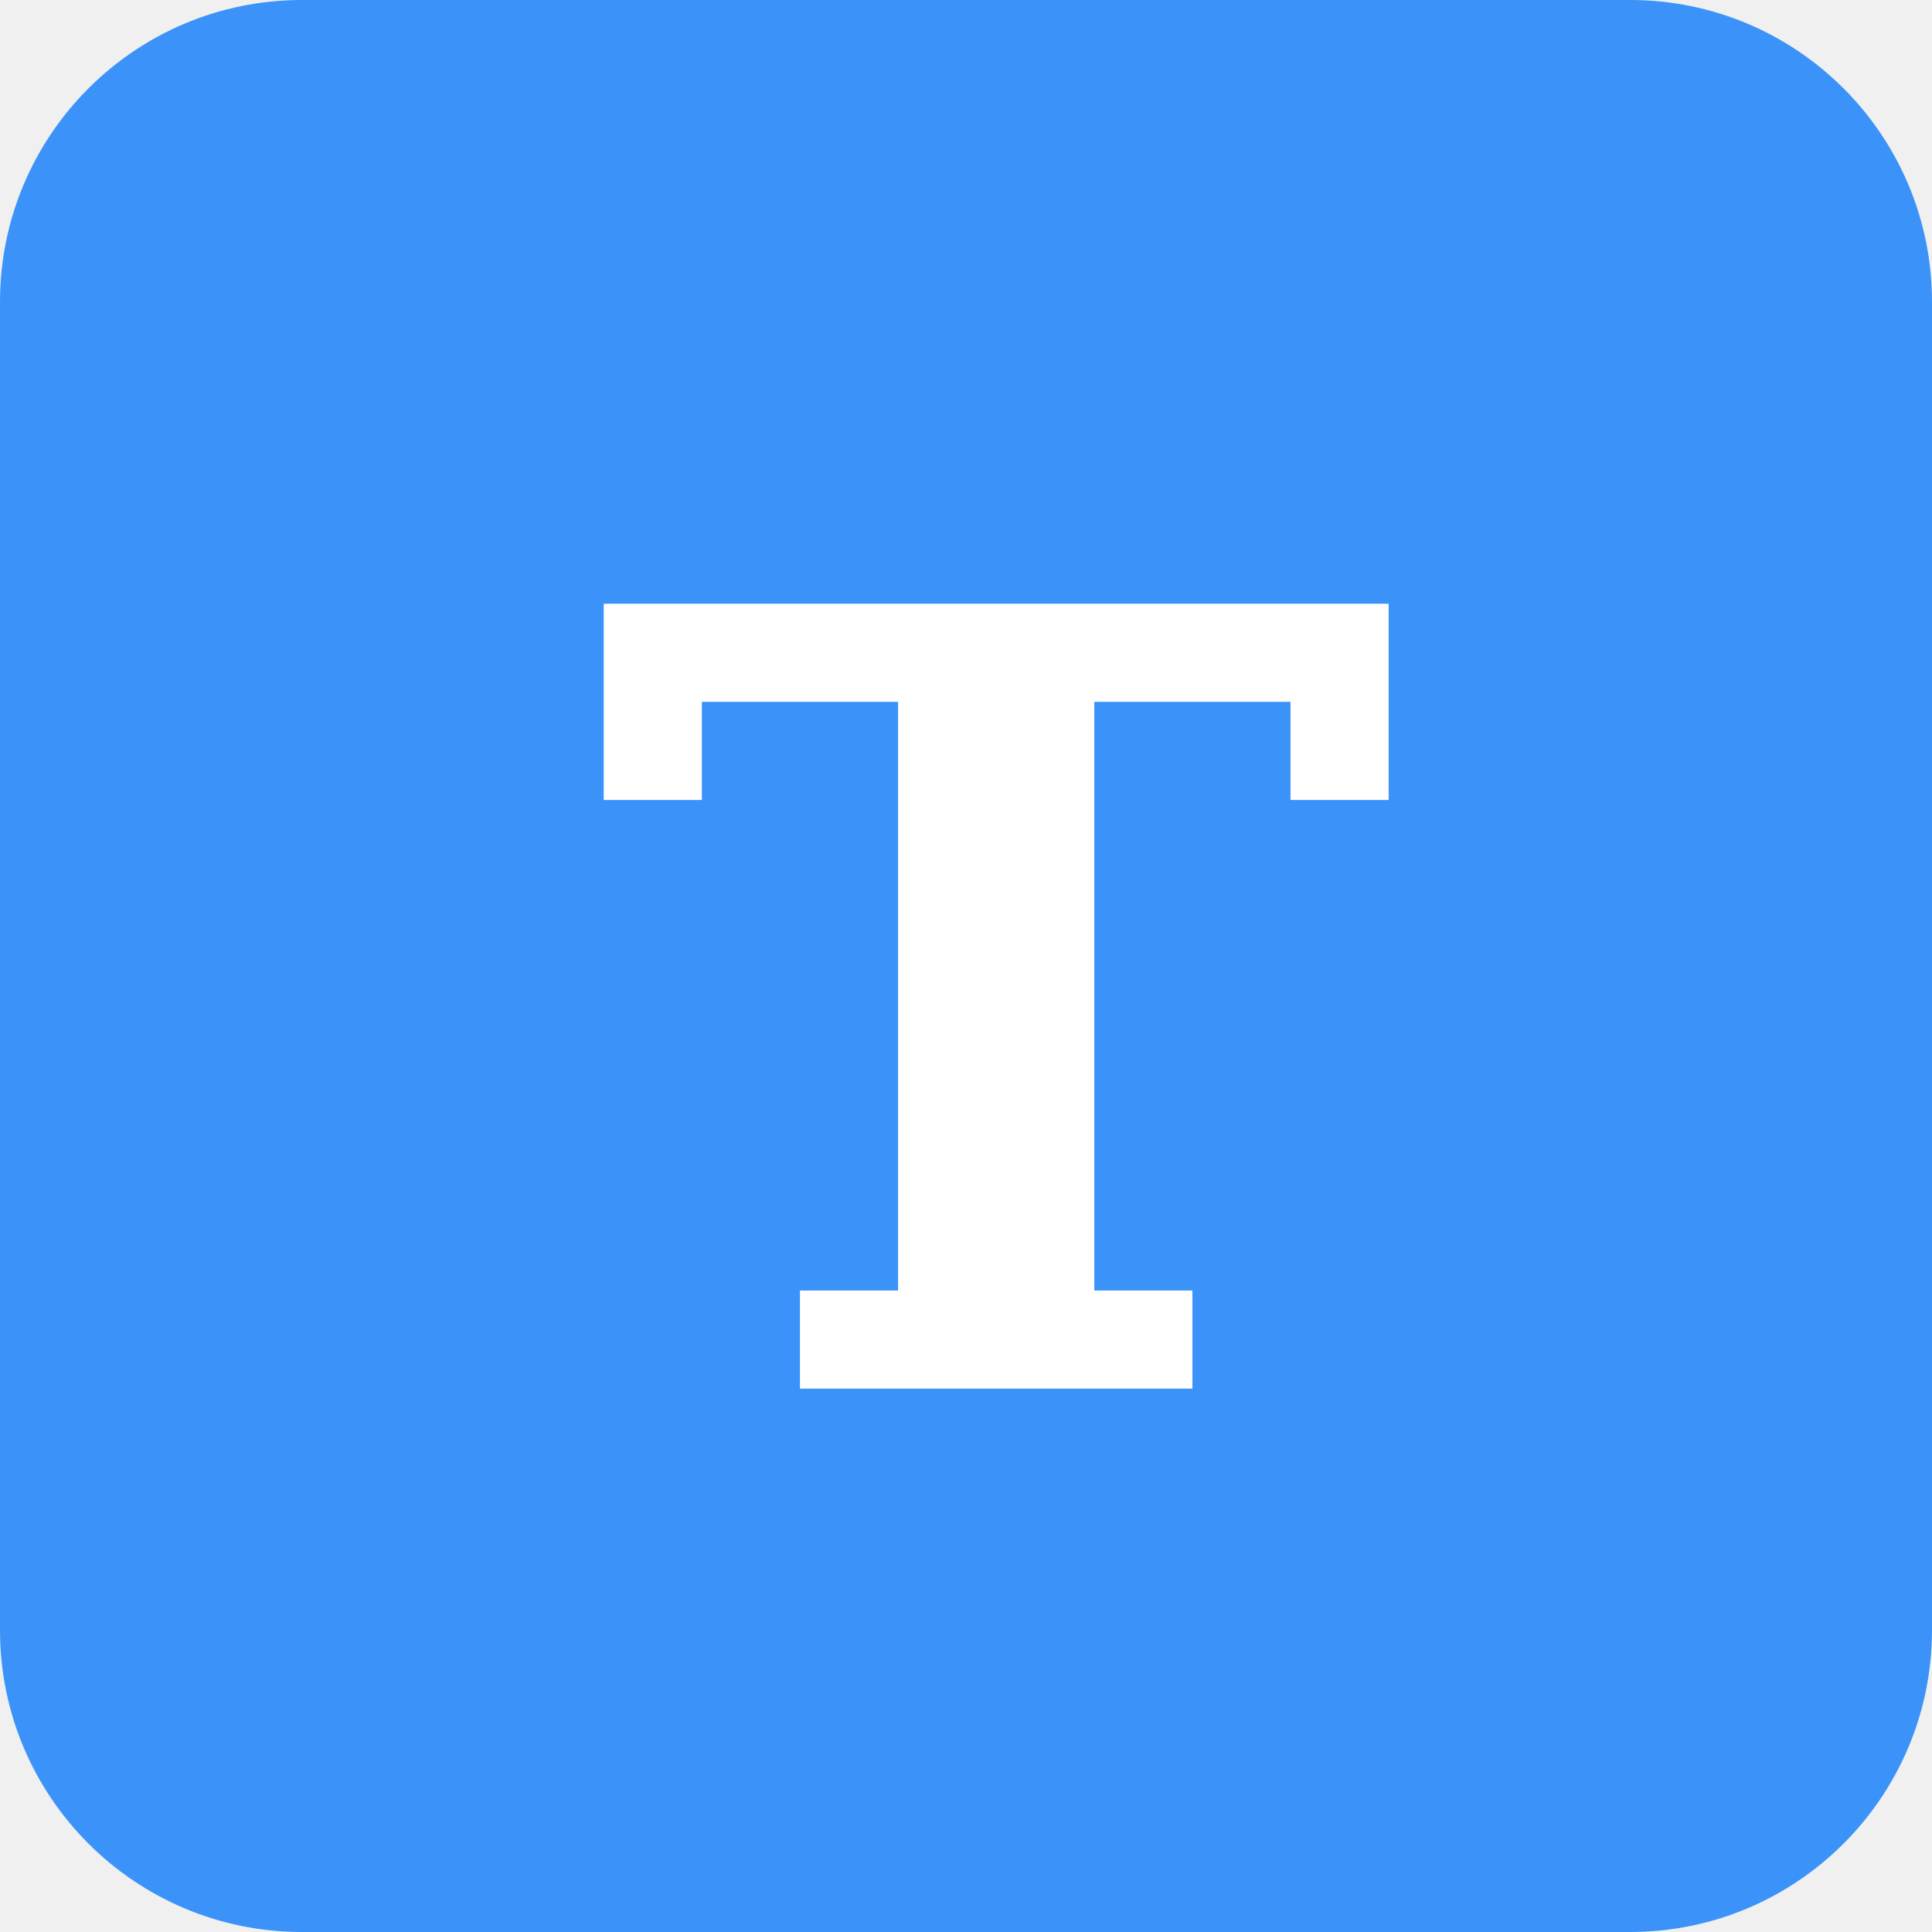
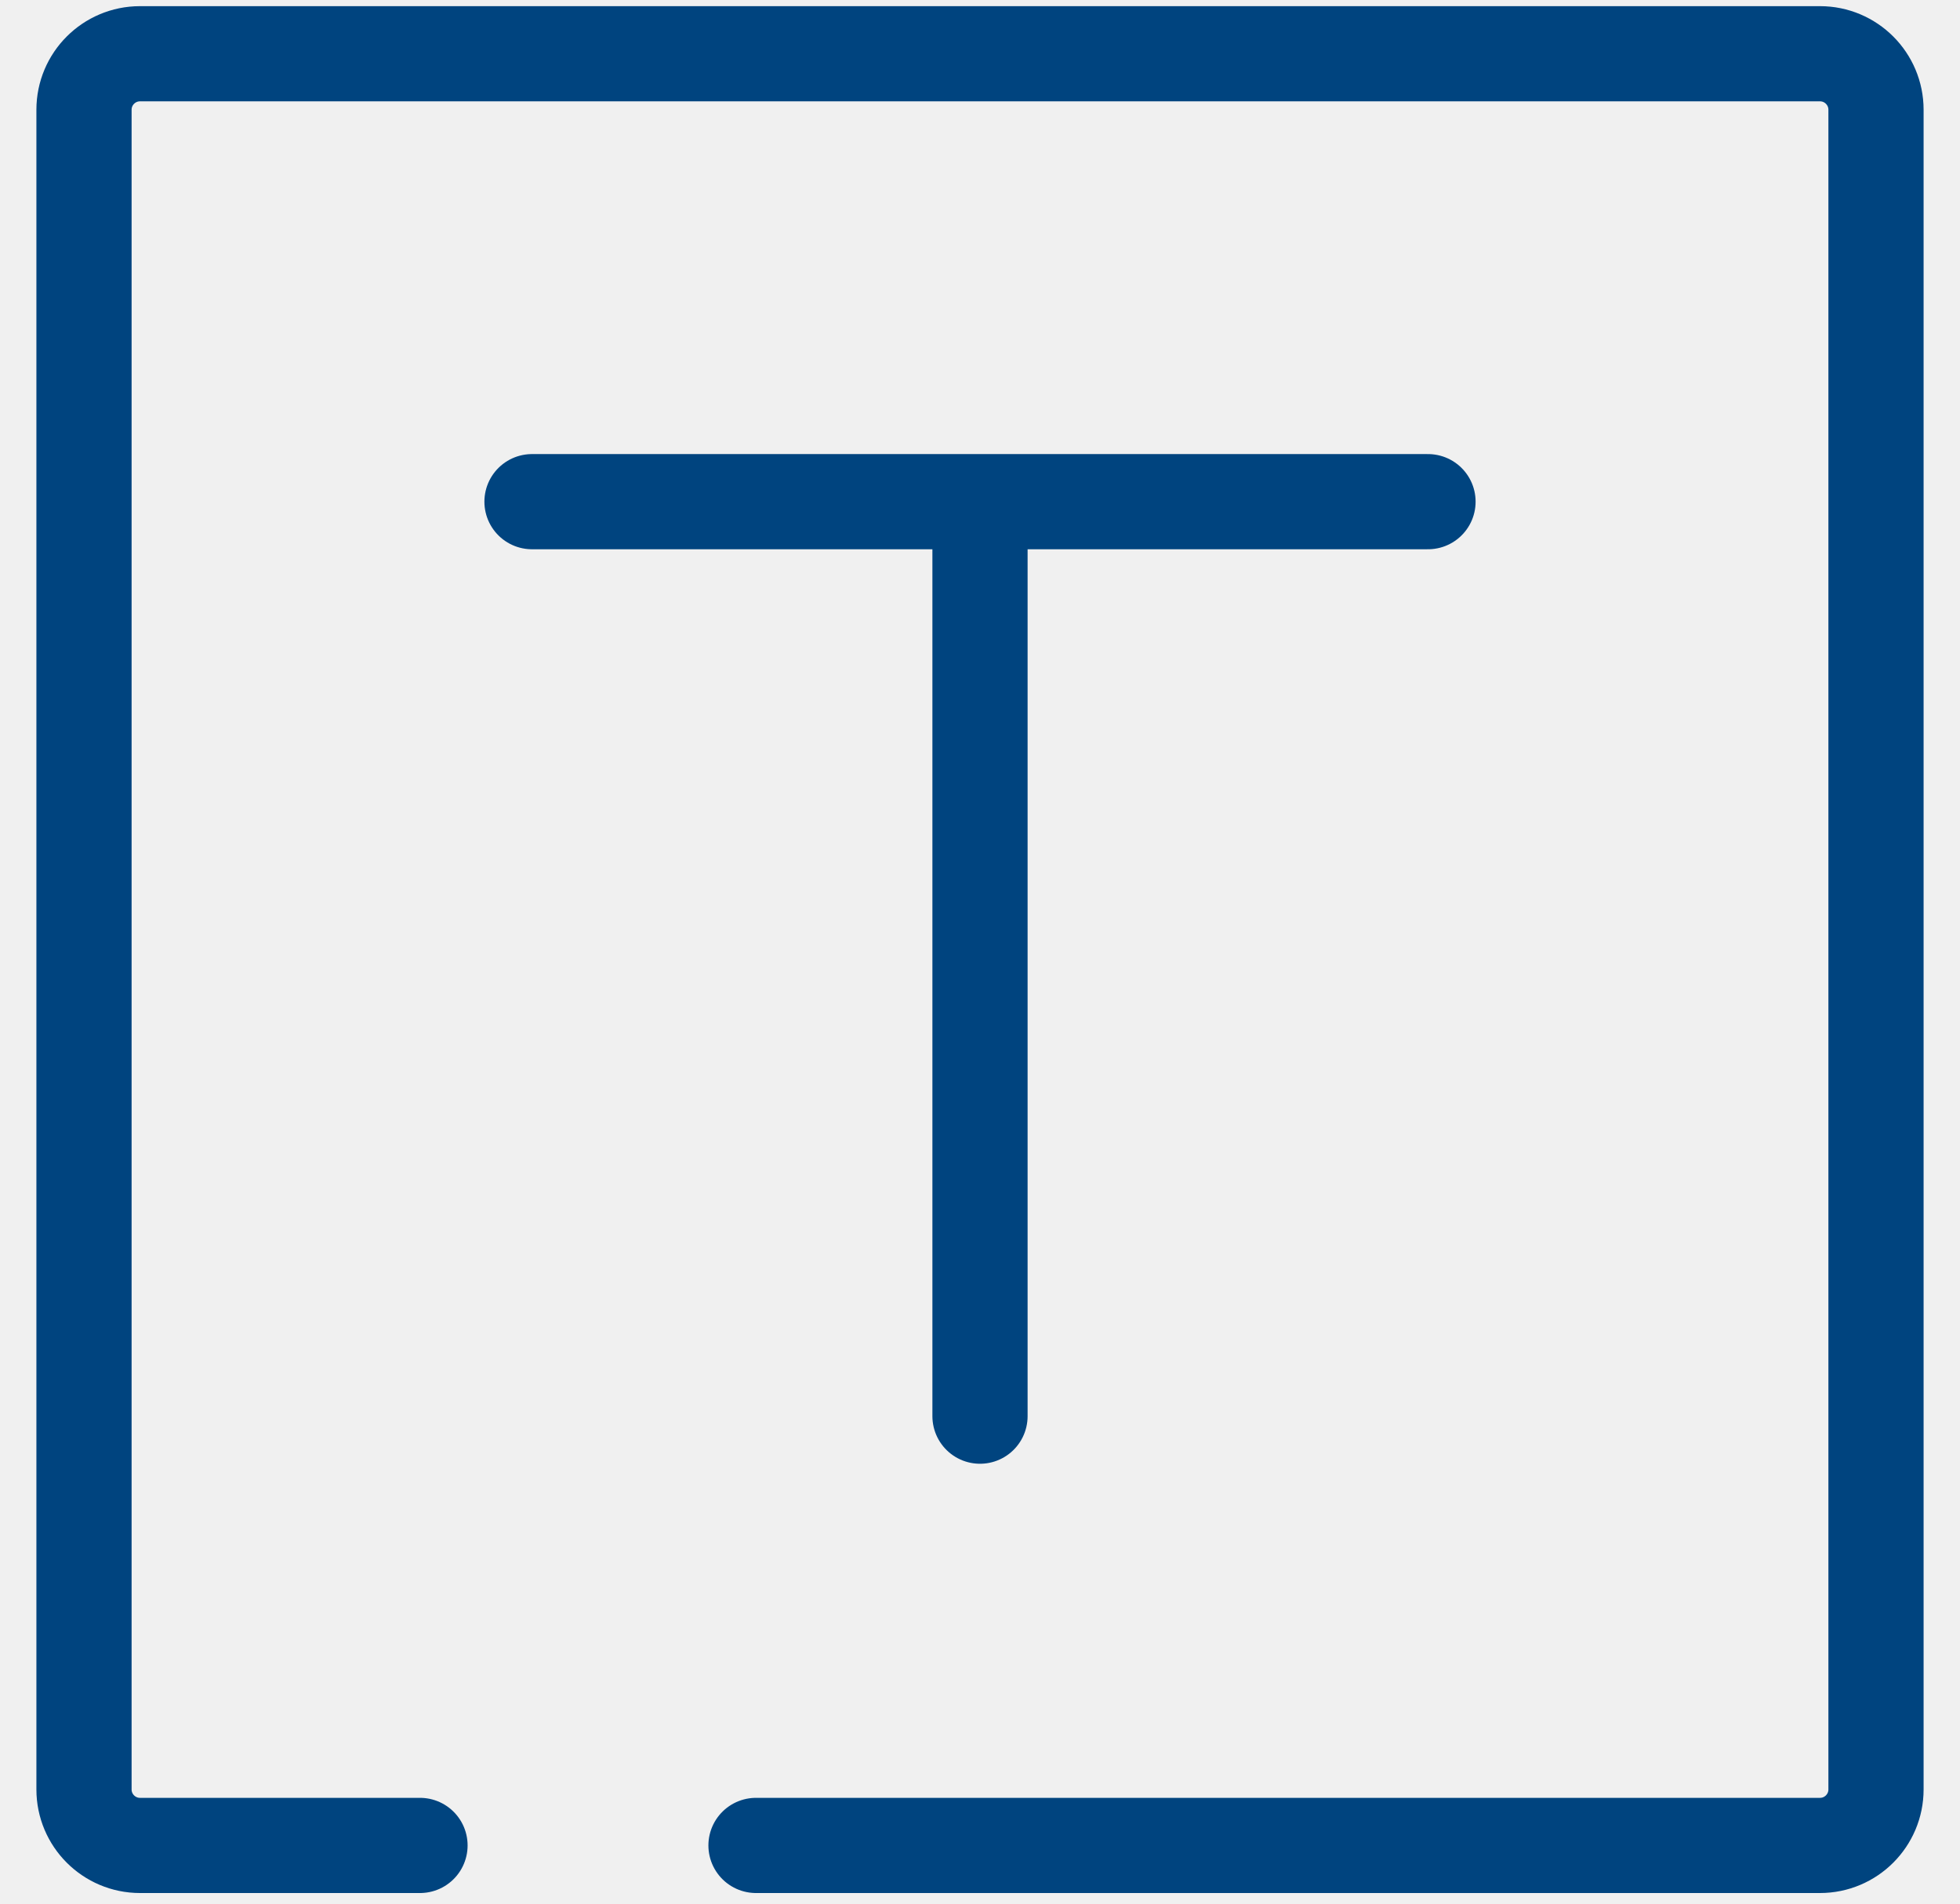
- <svg xmlns="http://www.w3.org/2000/svg" width="32px" height="32px" viewBox="0 0 32 32" version="1.1">
-   <defs />
-   <g id="Page-1" stroke="none" stroke-width="1" fill="none" fill-rule="evenodd">
-     <g id="Text-Block">
-       <rect id="Rectangle" fill="#3B93F9" x="0" y="0" width="32" height="32" rx="5" />
-       <polygon id="Shape" fill="#FFFFFF" fill-rule="nonzero" points="11.625 11.625 14.875 11.625 14.875 21.375 13.25 21.375 13.25 23 19.75 23 19.75 21.375 18.125 21.375 18.125 11.625 21.375 11.625 21.375 13.25 23 13.25 23 11.625 23 10 10 10 10 11.625 10 13.25 11.625 13.25" />
-     </g>
-   </g>
+ <svg xmlns="http://www.w3.org/2000/svg" width="35" height="34" viewBox="0 0 35 34" fill="none">
+   <path d="M13.5 32.96L32.5 32.96C33.052 32.96 33.5 32.512 33.5 31.96L33.5 1.96C33.5 1.408 33.052 0.96 32.5 0.96L2.5 0.96C1.948 0.96 1.5 1.408 1.5 1.96L1.5 31.96C1.5 32.512 1.948 32.96 2.5 32.96L7.5 32.96" stroke="#00447F" stroke-width="1.7" stroke-linecap="round" />
+   <path d="M9.5 8.96H17.5M25.5 8.96H17.5M17.5 8.96L17.5 25.293" stroke="#00447F" stroke-width="1.7" stroke-linecap="round" stroke-linejoin="round" />
</svg>
